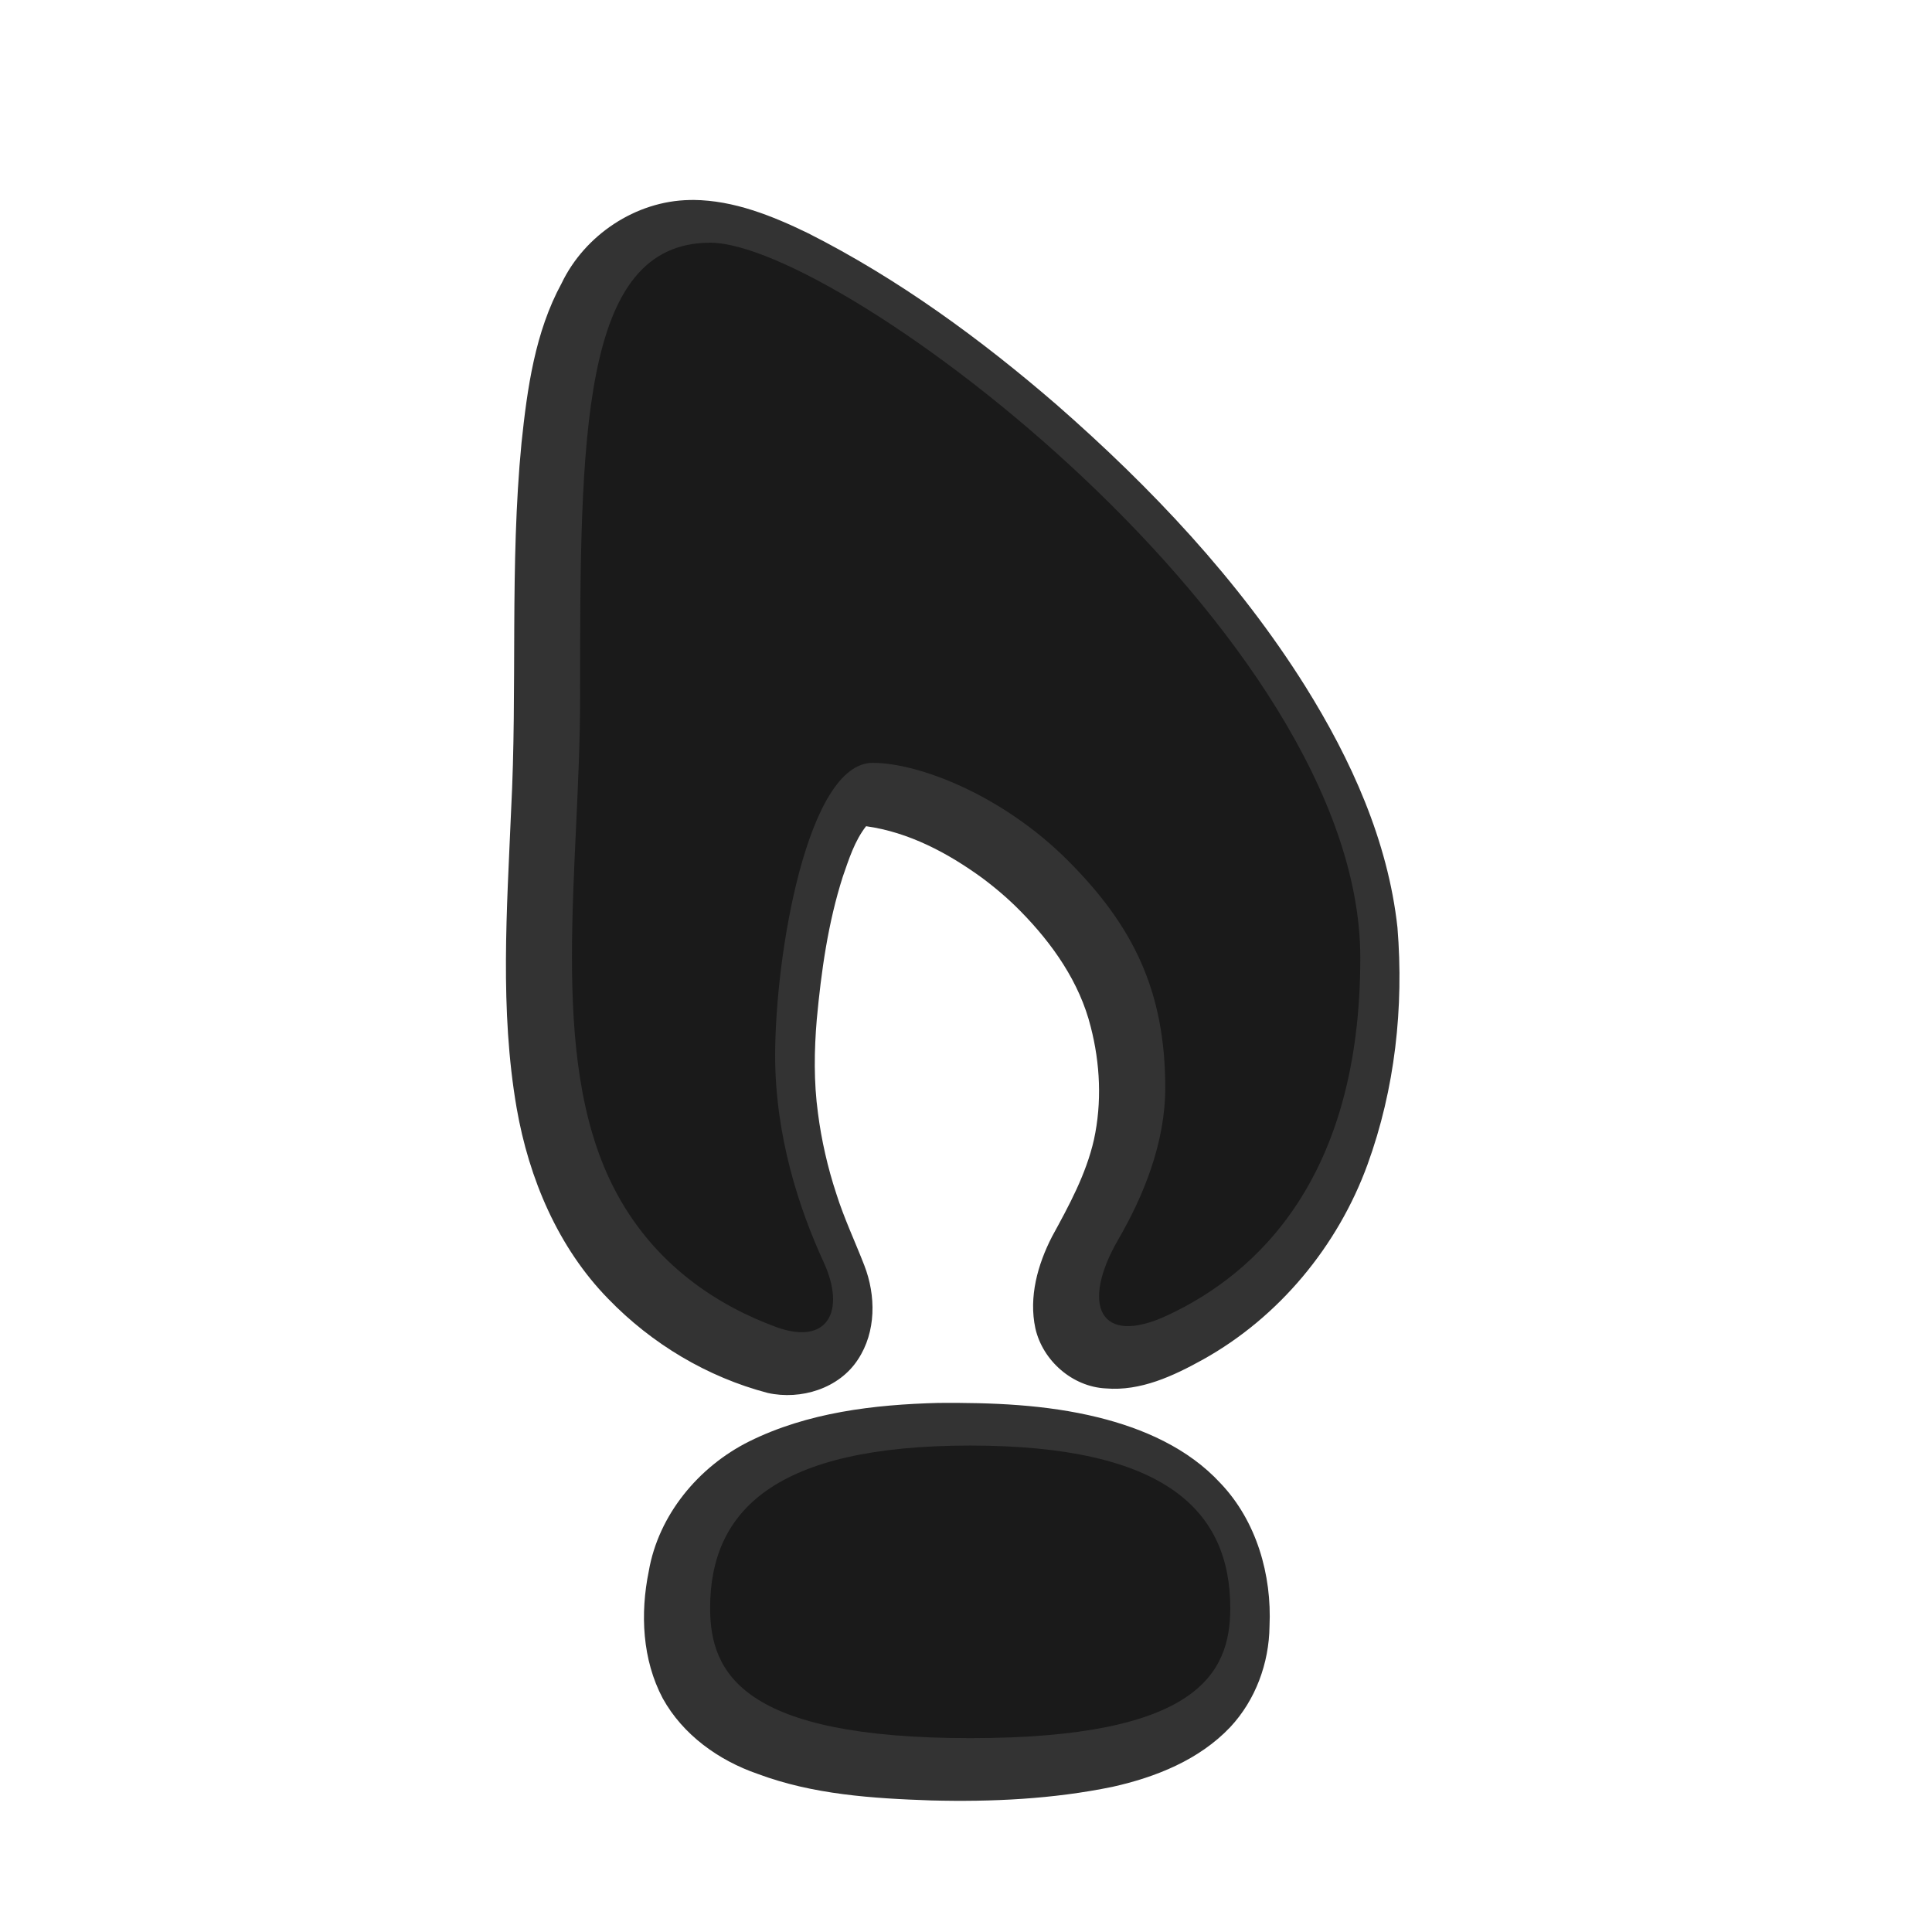
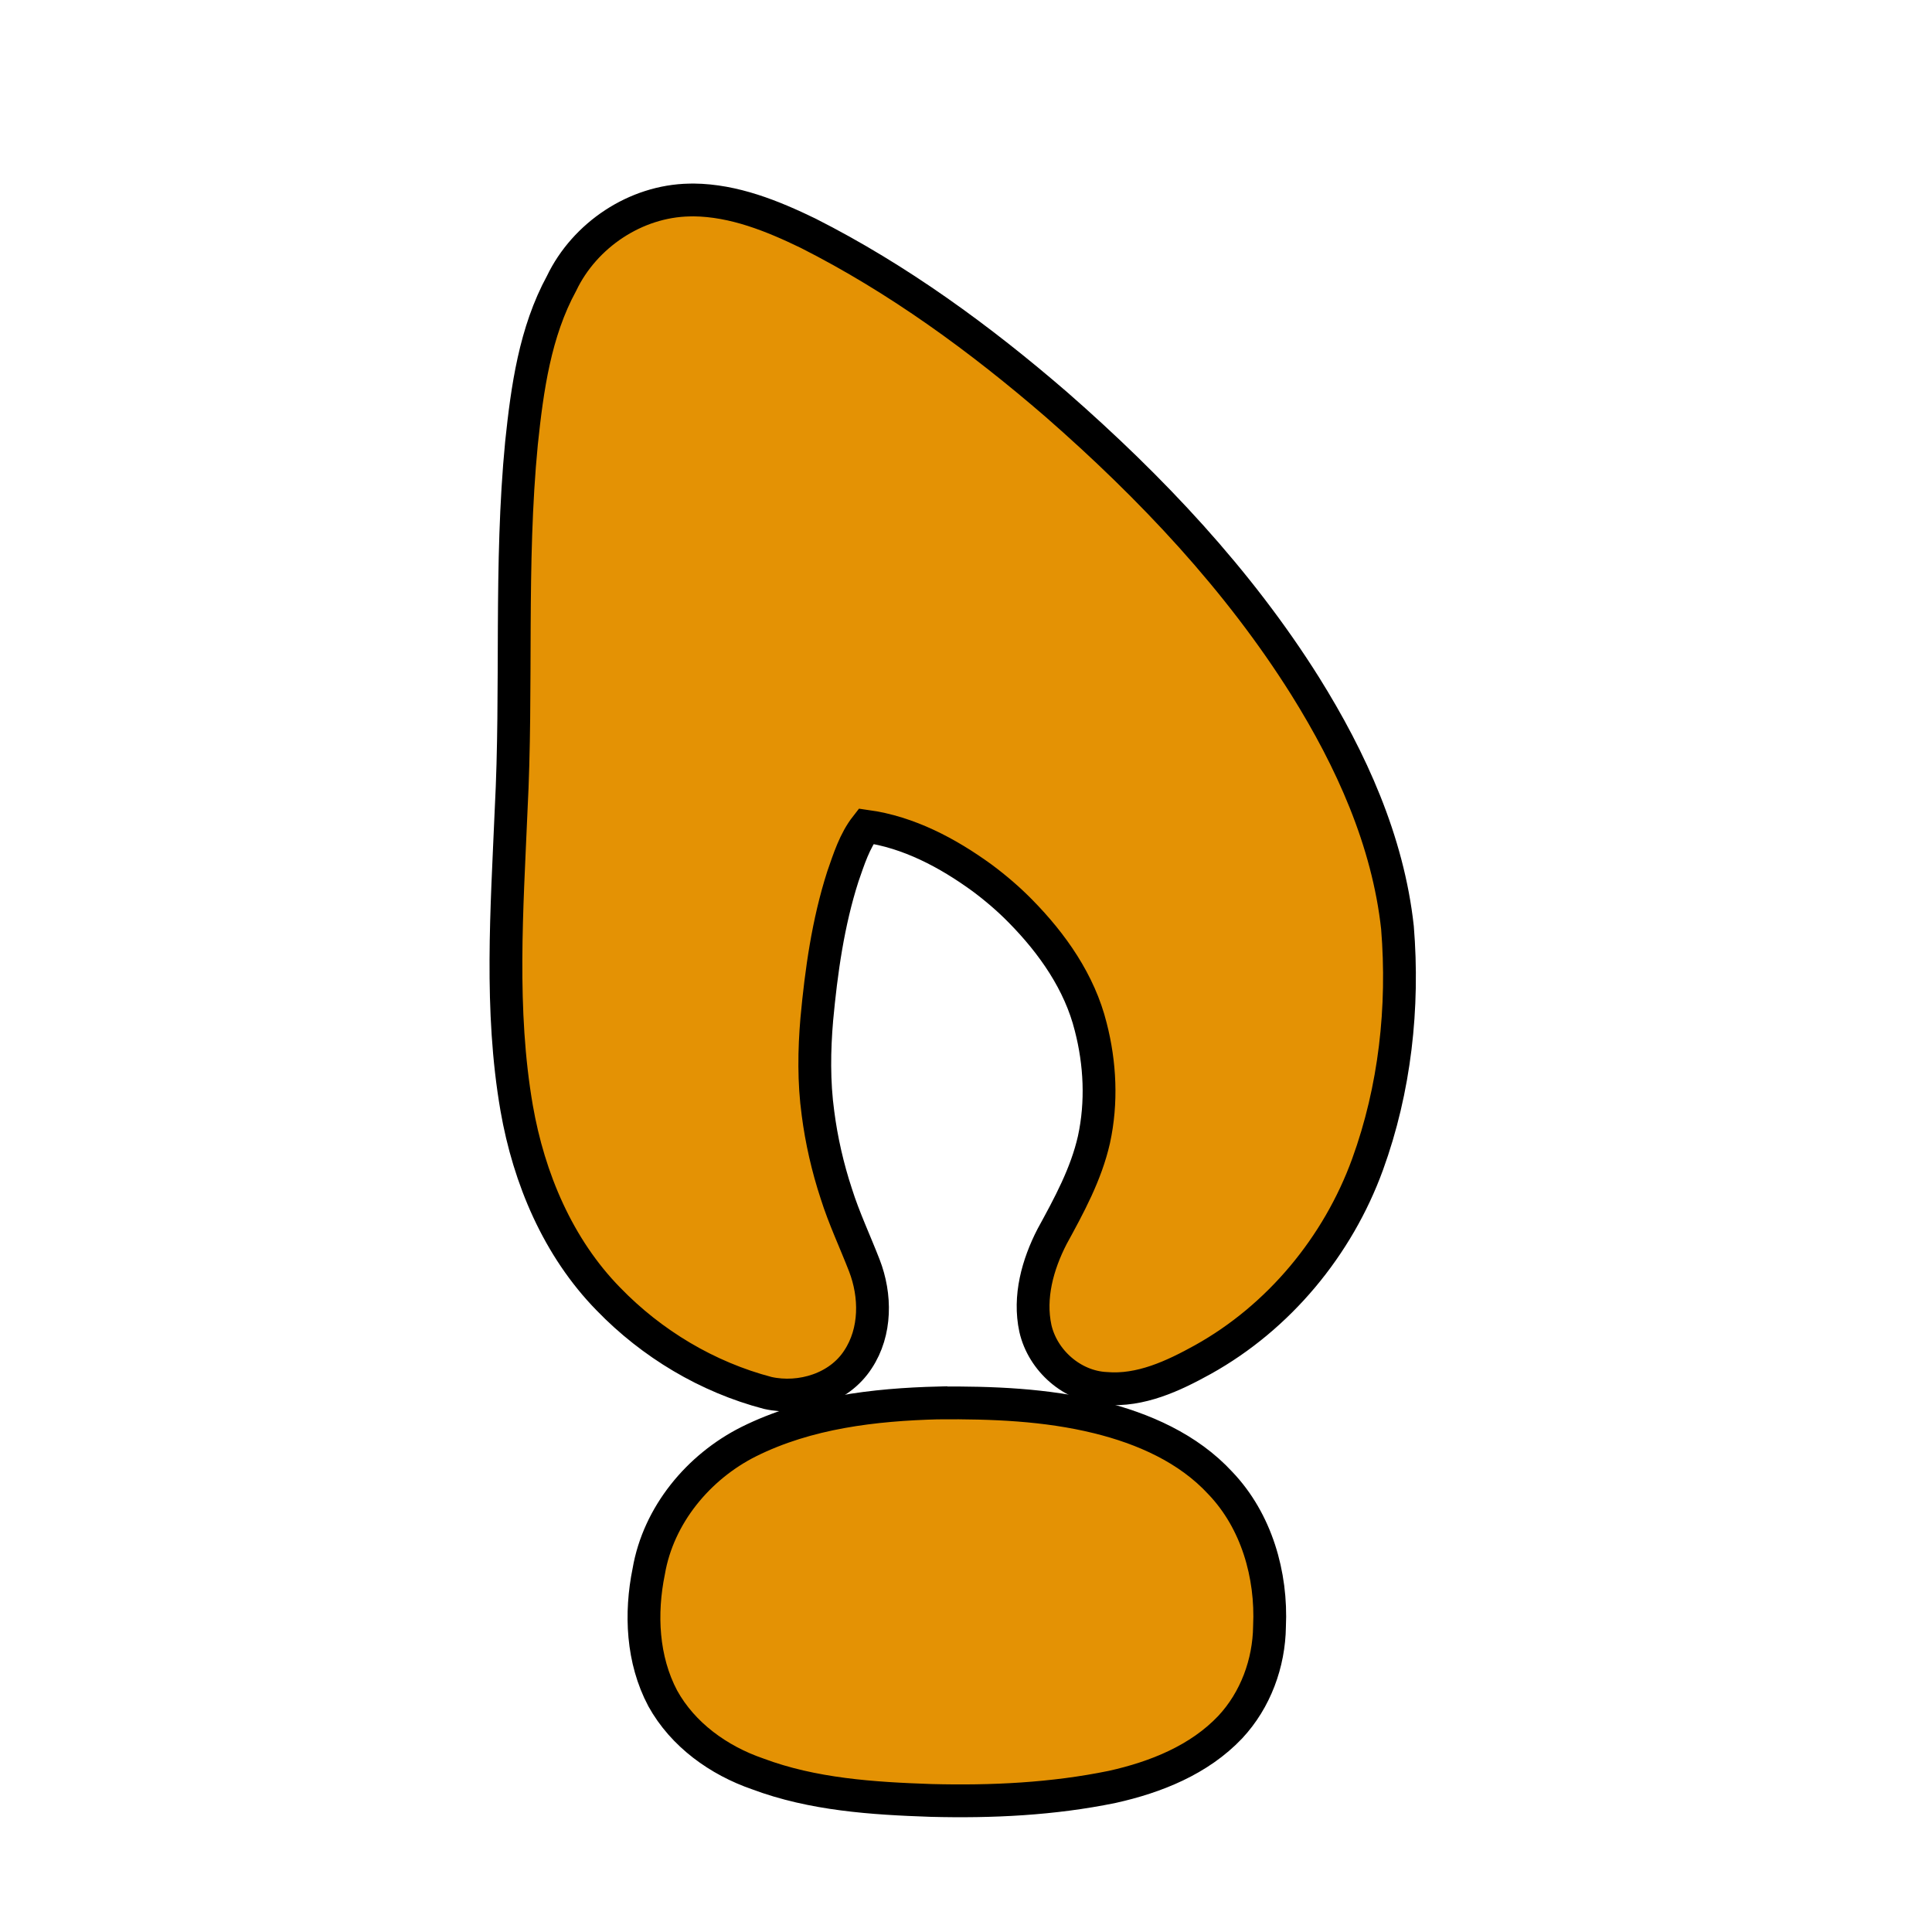
- <svg xmlns="http://www.w3.org/2000/svg" viewBox="0 0 135.467 135.467" width="135.467" height="135.467">
-   <g transform="translate(255.6048,-19.03452)">
-     <g transform="matrix(0.5384551,0,0,0.5384551,-260.5195,13.25883)">
-       <path style="fill:#333333;" d="m 131.355,193.413 c -8.425,0.216 -17.072,1.239 -24.709,5.035 -6.569,3.289 -11.781,9.569 -13.038,16.894 -1.125,5.503 -0.848,11.507 1.82,16.542 2.62,4.746 7.283,8.085 12.343,9.83 7.203,2.704 14.979,3.203 22.597,3.465 7.898,0.205 15.858,-0.171 23.611,-1.768 5.636,-1.254 11.311,-3.511 15.351,-7.78 3.291,-3.522 5.054,-8.321 5.113,-13.118 0.317,-6.707 -1.693,-13.73 -6.398,-18.656 -4.186,-4.546 -10.048,-7.116 -15.956,-8.569 -6.771,-1.667 -13.791,-1.924 -20.733,-1.874 z" />
-       <path style="fill:#333333;" d="m 98.902,36.773 c -6.996,0.126 -13.626,4.554 -16.638,10.835 -3.471,6.369 -4.477,13.687 -5.226,20.799 -1.546,15.904 -0.519,31.906 -1.354,47.843 -0.544,12.911 -1.491,25.967 0.724,38.779 1.595,9.151 5.382,18.151 11.945,24.855 5.65,5.839 12.893,10.175 20.762,12.234 4.294,0.95 9.287,-0.573 11.738,-4.366 2.382,-3.597 2.348,-8.321 0.826,-12.245 -1.208,-3.115 -2.643,-6.143 -3.648,-9.336 -1.122,-3.395 -1.942,-6.998 -2.387,-10.479 -0.557,-4.06 -0.498,-8.229 -0.154,-12.24 0.583,-6.27 1.464,-12.565 3.39,-18.578 0.792,-2.269 1.529,-4.64 3.028,-6.558 5.546,0.771 10.631,3.473 15.109,6.731 1.805,1.343 3.493,2.796 5.002,4.335 4.15,4.214 7.699,9.259 9.144,15.067 1.233,4.771 1.469,9.85 0.419,14.677 -1.02,4.51 -3.254,8.601 -5.455,12.622 -1.876,3.646 -3.055,7.874 -2.171,11.968 0.962,4.206 4.825,7.593 9.166,7.809 4.521,0.386 8.793,-1.619 12.646,-3.754 9.91,-5.516 17.572,-14.78 21.442,-25.412 3.57,-9.824 4.741,-20.451 3.895,-30.847 -1.237,-11.293 -6.039,-21.873 -12.006,-31.421 -8.712,-13.885 -20.087,-25.909 -32.386,-36.666 -9.926,-8.582 -20.621,-16.395 -32.355,-22.329 -4.664,-2.262 -9.655,-4.279 -14.914,-4.333 -0.181,0.003 -0.363,0.007 -0.544,0.01 z" />
-       <path style="fill:#1a1a1a;" d="m 101.599,42.333 c -16.933,0 -16.933,25.4 -16.933,59.266 0,22.198 -4.233,46.567 4.234,63.5 5.22,10.44 13.972,15.739 21.272,18.423 6.681,2.457 9.175,-1.995 6.196,-8.475 -3.159,-6.871 -6.301,-16.352 -6.301,-26.881 0,-13.214 4.232,-38.101 12.699,-38.101 6.058,-1e-5 16.934,4.234 25.401,12.7 8.467,8.467 12.7,16.933 12.7,29.633 0,7.089 -2.793,14.007 -6.111,19.722 -4.938,8.507 -2.479,14.034 6.399,9.89 11.719,-5.47 25.111,-17.973 25.111,-46.545 0,-42.333 -67.734,-93.134 -84.667,-93.134 z m 33.867,156.634 c -25.4,0 -33.867,8.467 -33.867,21.167 0,8.467 4.234,16.933 33.867,16.933 29.633,0 33.867,-8.466 33.867,-16.933 0,-12.7 -8.467,-21.167 -33.867,-21.167 z" />
+ <svg xmlns="http://www.w3.org/2000/svg" viewBox="0 0 135.467 135.467" width="135.467" height="135.467" version="1.1" id="svg4">
+   <defs id="defs4">
+     <linearGradient id="swatch4">
+       <stop style="stop-color:#ffffff;stop-opacity:1;" offset="0" id="stop4" />
+     </linearGradient>
+   </defs>
+   <g transform="translate(255.6048,-19.03452)" id="g4" style="fill:#e49204;fill-opacity:1;stroke:#000000;stroke-width:2.3;stroke-dasharray:none;stroke-dashoffset:0;stroke-opacity:1">
+     <g transform="matrix(0.5384551,0,0,0.5384551,-260.5195,13.25883)" id="g3" style="fill:#e49204;fill-opacity:1;stroke:#000000;stroke-width:4.271;stroke-dasharray:none;stroke-dashoffset:0;stroke-opacity:1">
+       <path style="fill:#e49204;fill-opacity:1;stroke:#000000;stroke-width:4.271;stroke-dasharray:none;stroke-dashoffset:0;stroke-opacity:1" d="m 131.355,193.413 c -8.425,0.216 -17.072,1.239 -24.709,5.035 -6.569,3.289 -11.781,9.569 -13.038,16.894 -1.125,5.503 -0.848,11.507 1.82,16.542 2.62,4.746 7.283,8.085 12.343,9.83 7.203,2.704 14.979,3.203 22.597,3.465 7.898,0.205 15.858,-0.171 23.611,-1.768 5.636,-1.254 11.311,-3.511 15.351,-7.78 3.291,-3.522 5.054,-8.321 5.113,-13.118 0.317,-6.707 -1.693,-13.73 -6.398,-18.656 -4.186,-4.546 -10.048,-7.116 -15.956,-8.569 -6.771,-1.667 -13.791,-1.924 -20.733,-1.874 z" id="path1" />
+       <path style="fill:#e49204;fill-opacity:1;stroke:#000000;stroke-width:4.271;stroke-dasharray:none;stroke-dashoffset:0;stroke-opacity:1" d="m 98.902,36.773 c -6.996,0.126 -13.626,4.554 -16.638,10.835 -3.471,6.369 -4.477,13.687 -5.226,20.799 -1.546,15.904 -0.519,31.906 -1.354,47.843 -0.544,12.911 -1.491,25.967 0.724,38.779 1.595,9.151 5.382,18.151 11.945,24.855 5.65,5.839 12.893,10.175 20.762,12.234 4.294,0.95 9.287,-0.573 11.738,-4.366 2.382,-3.597 2.348,-8.321 0.826,-12.245 -1.208,-3.115 -2.643,-6.143 -3.648,-9.336 -1.122,-3.395 -1.942,-6.998 -2.387,-10.479 -0.557,-4.06 -0.498,-8.229 -0.154,-12.24 0.583,-6.27 1.464,-12.565 3.39,-18.578 0.792,-2.269 1.529,-4.64 3.028,-6.558 5.546,0.771 10.631,3.473 15.109,6.731 1.805,1.343 3.493,2.796 5.002,4.335 4.15,4.214 7.699,9.259 9.144,15.067 1.233,4.771 1.469,9.85 0.419,14.677 -1.02,4.51 -3.254,8.601 -5.455,12.622 -1.876,3.646 -3.055,7.874 -2.171,11.968 0.962,4.206 4.825,7.593 9.166,7.809 4.521,0.386 8.793,-1.619 12.646,-3.754 9.91,-5.516 17.572,-14.78 21.442,-25.412 3.57,-9.824 4.741,-20.451 3.895,-30.847 -1.237,-11.293 -6.039,-21.873 -12.006,-31.421 -8.712,-13.885 -20.087,-25.909 -32.386,-36.666 -9.926,-8.582 -20.621,-16.395 -32.355,-22.329 -4.664,-2.262 -9.655,-4.279 -14.914,-4.333 -0.181,0.003 -0.363,0.007 -0.544,0.01 z" id="path2" />
    </g>
  </g>
</svg>
